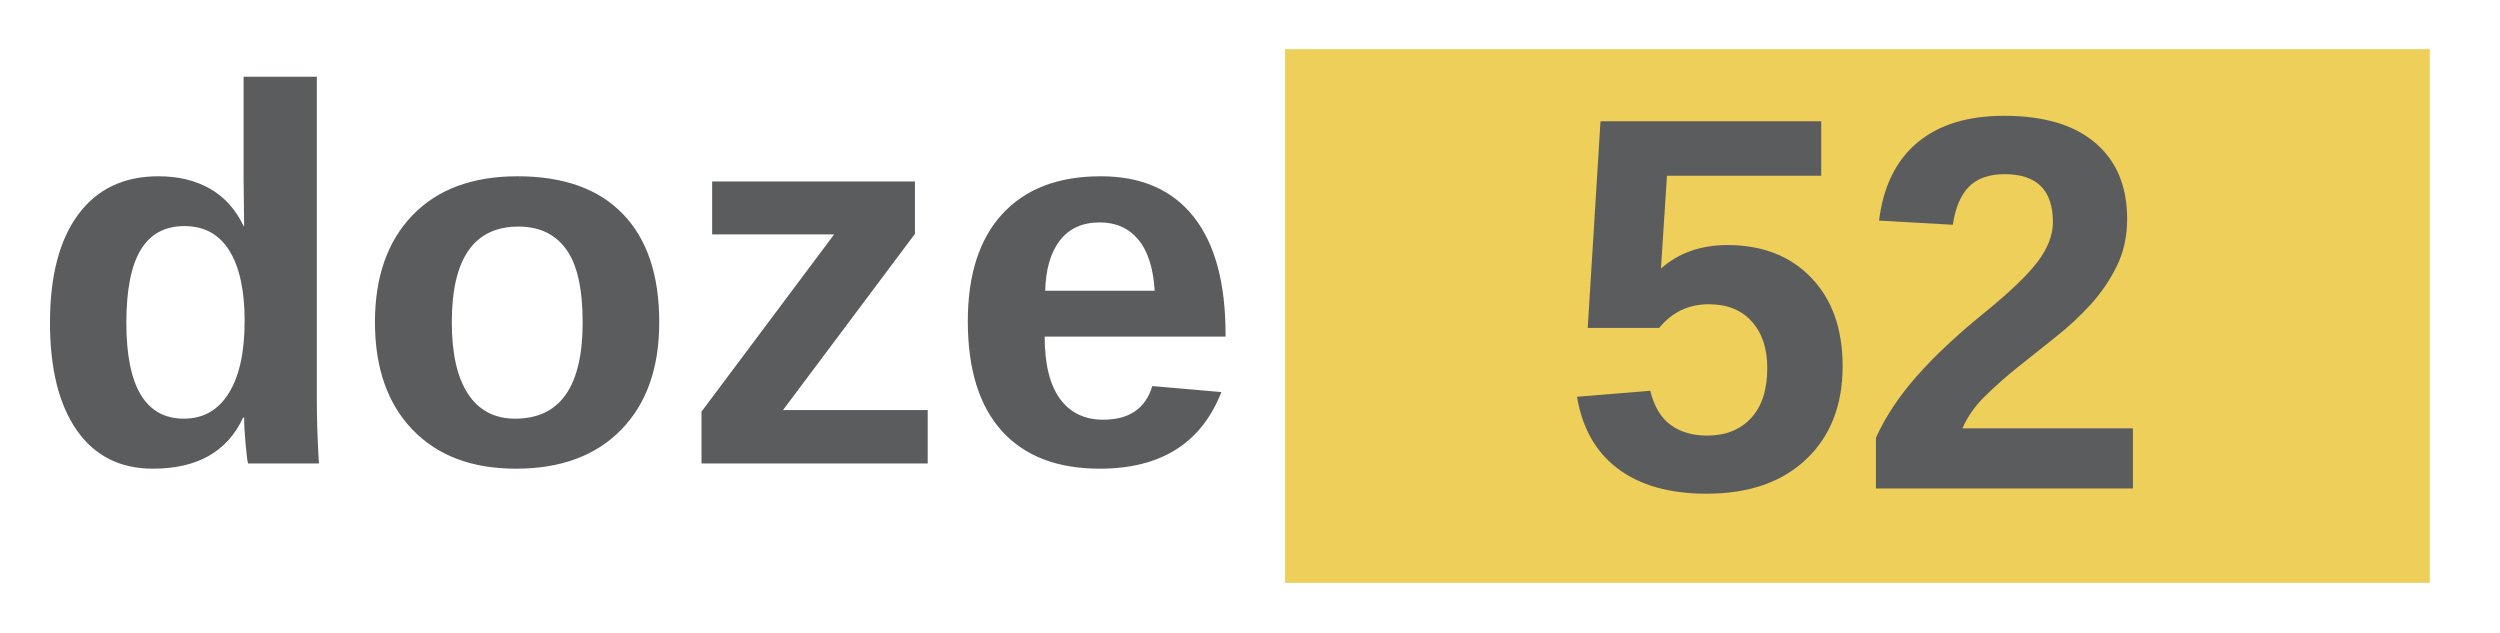
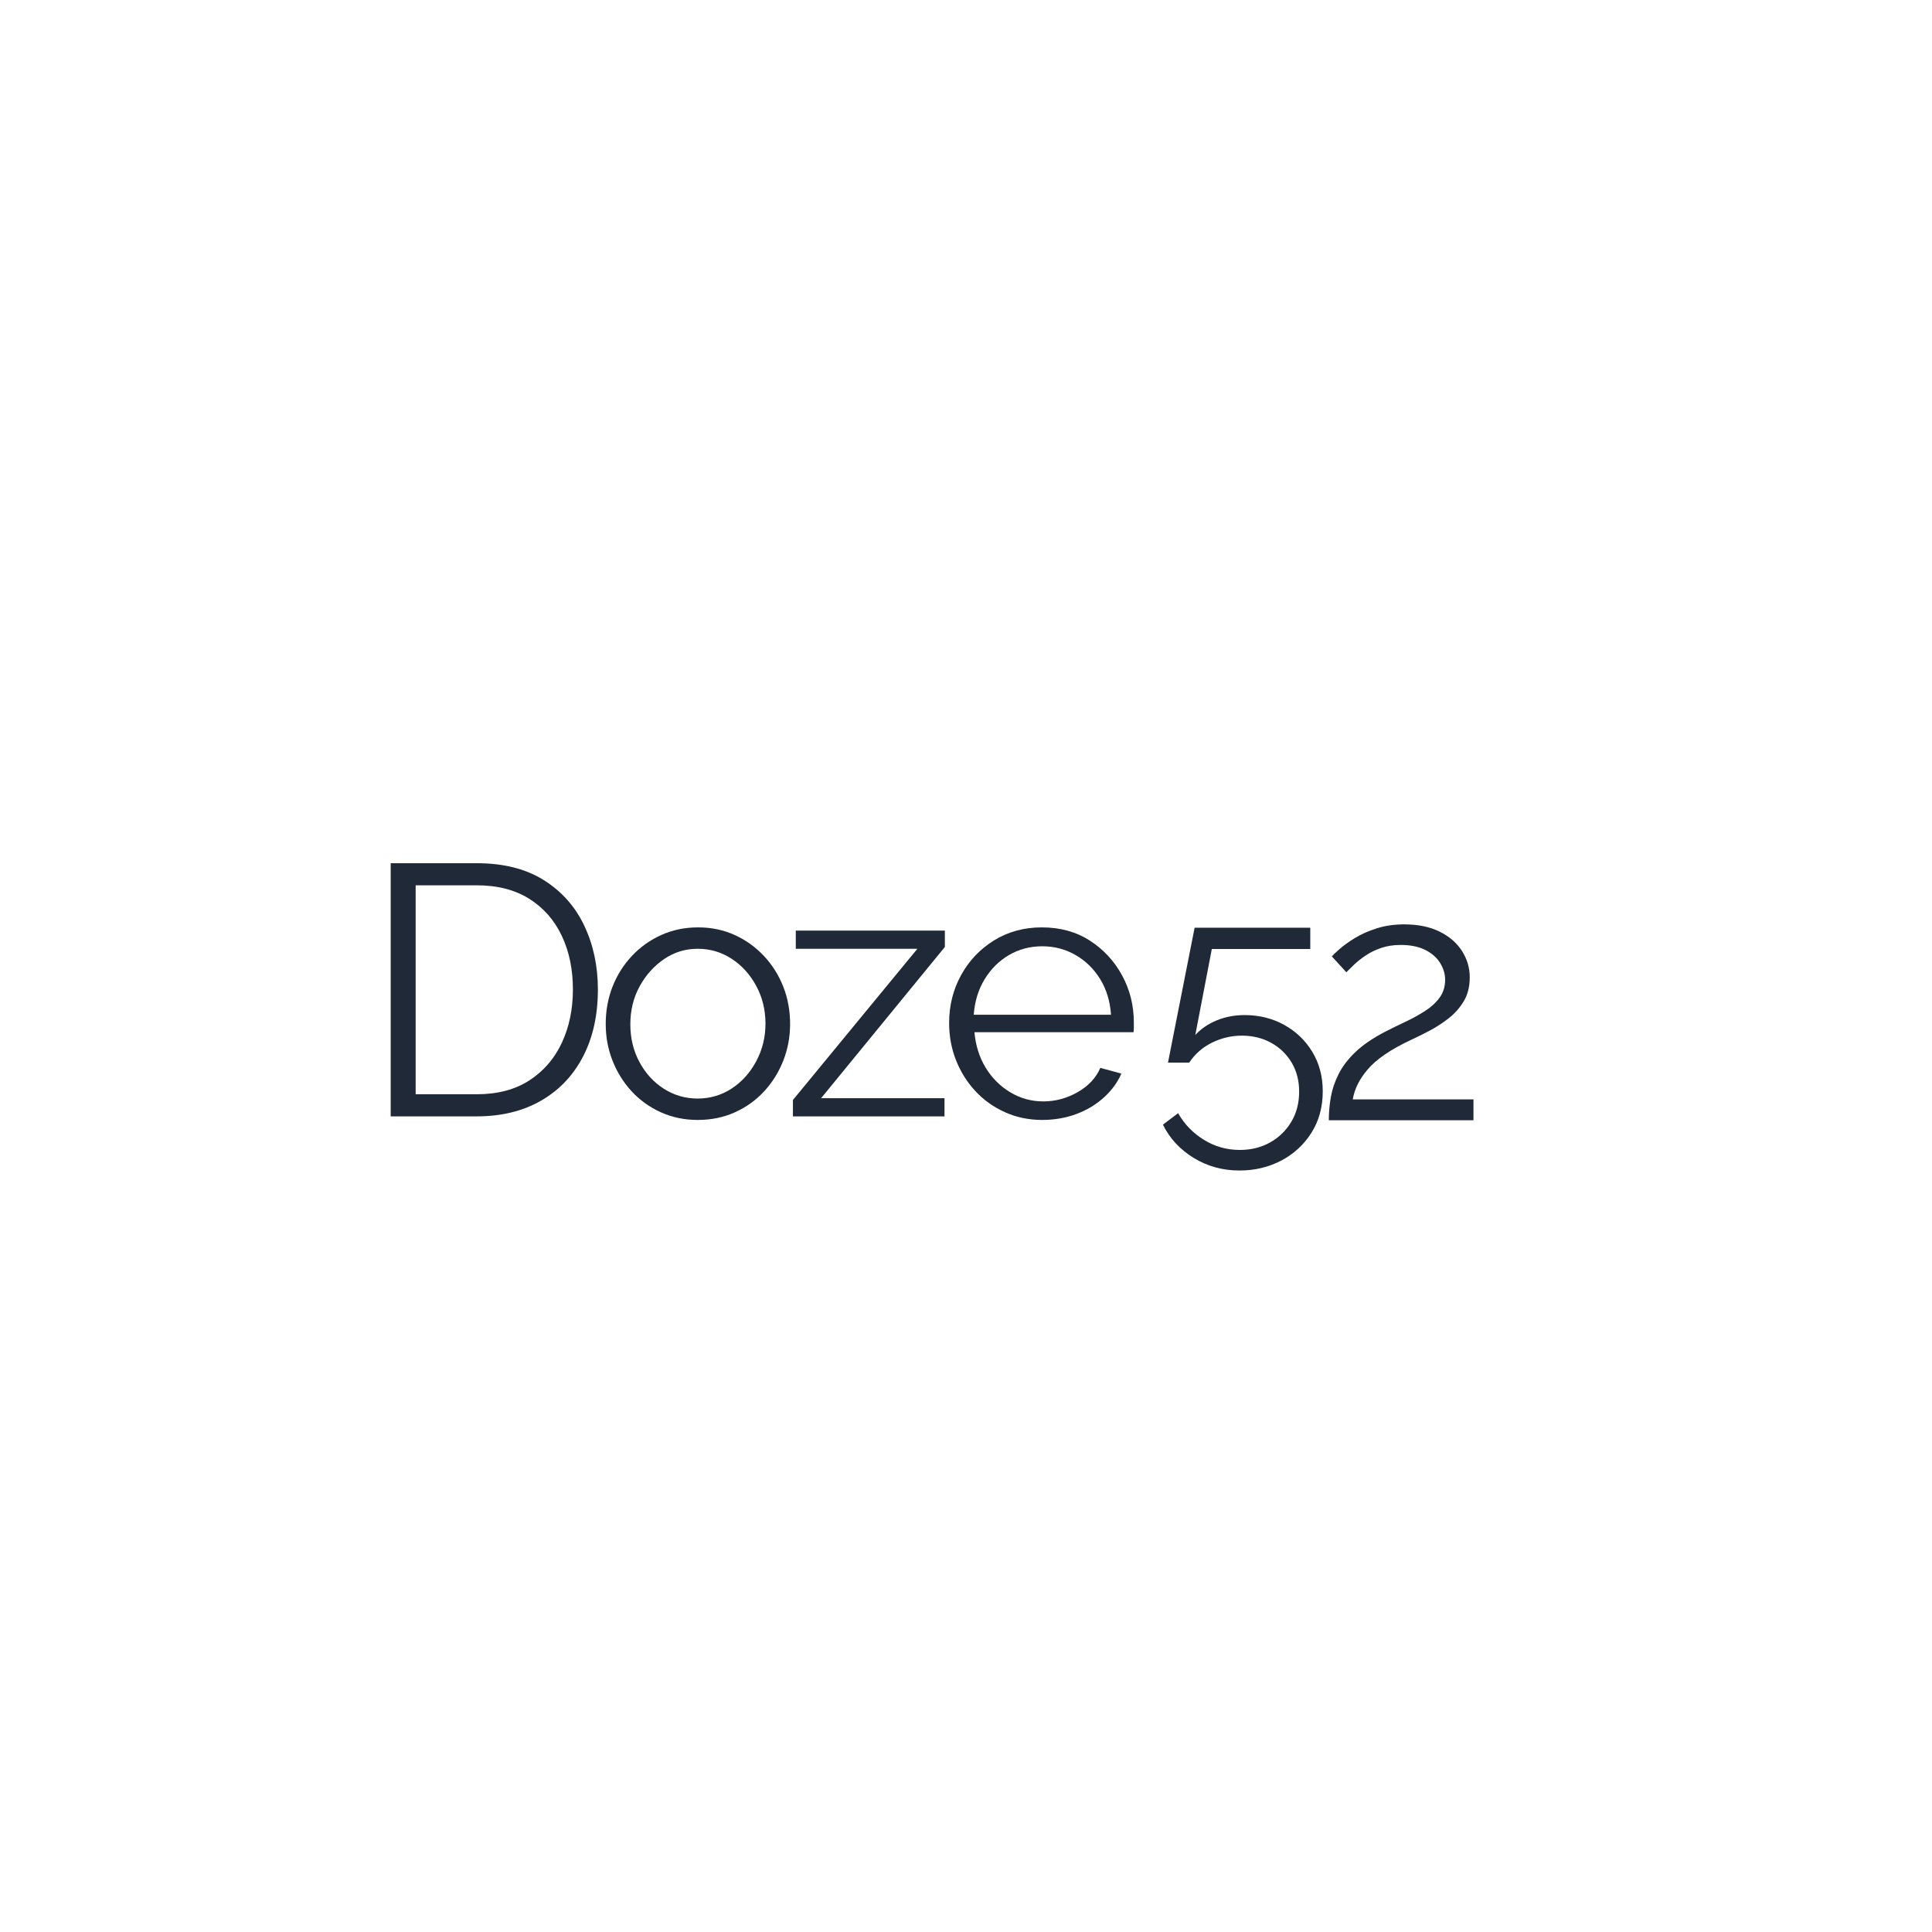
- <svg xmlns="http://www.w3.org/2000/svg" viewBox="0 0 712 180" role="img" aria-labelledby="title">
-   <rect x="366" y="14" width="326" height="152" fill="#EDCF59" />
-   <text x="8" y="132" fill="#5B5C5E" font-family="Arial Black, Arial, Helvetica, sans-serif" font-size="152" font-weight="900" letter-spacing="0">
-     doze
-   </text>
-   <text x="529" y="96" text-anchor="middle" dominant-baseline="middle" fill="#5B5C5E" font-family="Arial Black, Arial, Helvetica, sans-serif" font-size="152" font-weight="900" letter-spacing="0">
-     52
-   </text>
+ <svg xmlns="http://www.w3.org/2000/svg" width="2000" zoomAndPan="magnify" viewBox="0 0 1500 1500" height="2000" preserveAspectRatio="xMidYMid meet" version="1.0">
+   <defs>
+     <g />
+     <clipPath id="6611020fa3">
+       <rect x="0" width="255" y="0" height="308" />
+     </clipPath>
+   </defs>
+   <g fill="#1f2937" fill-opacity="1">
+     <g transform="translate(278.6957, 866.7514)">
+       <g>
+         <path d="M 24.641 0 L 24.641 -196.562 L 91.359 -196.562 C 112.223 -196.562 129.617 -192.176 143.547 -183.406 C 157.484 -174.645 167.957 -162.832 174.969 -147.969 C 181.988 -133.113 185.5 -116.645 185.5 -98.562 C 185.5 -78.625 181.664 -61.27 174 -46.5 C 166.344 -31.738 155.453 -20.297 141.328 -12.172 C 127.211 -4.055 110.555 0 91.359 0 Z M 166.109 -98.562 C 166.109 -114.25 163.203 -128.18 157.391 -140.359 C 151.578 -152.547 143.133 -162.098 132.062 -169.016 C 120.988 -175.941 107.422 -179.406 91.359 -179.406 L 44.016 -179.406 L 44.016 -17.172 L 91.359 -17.172 C 107.609 -17.172 121.27 -20.77 132.344 -27.969 C 143.414 -35.164 151.812 -44.898 157.531 -57.172 C 163.25 -69.441 166.109 -83.238 166.109 -98.562 Z M 166.109 -98.562 " />
+       </g>
+     </g>
+   </g>
+   <g fill="#1f2937" fill-opacity="1">
+     <g transform="translate(459.4861, 866.7514)">
+       <g>
+         <path d="M 82.234 2.766 C 71.891 2.766 62.332 0.781 53.562 -3.188 C 44.801 -7.156 37.234 -12.598 30.859 -19.516 C 24.492 -26.441 19.555 -34.379 16.047 -43.328 C 12.547 -52.273 10.797 -61.734 10.797 -71.703 C 10.797 -82.035 12.547 -91.676 16.047 -100.625 C 19.555 -109.582 24.539 -117.52 31 -124.438 C 37.469 -131.363 45.082 -136.812 53.844 -140.781 C 62.613 -144.75 72.164 -146.734 82.5 -146.734 C 92.844 -146.734 102.348 -144.75 111.016 -140.781 C 119.691 -136.812 127.258 -131.363 133.719 -124.438 C 140.176 -117.52 145.16 -109.582 148.672 -100.625 C 152.18 -91.676 153.938 -82.035 153.938 -71.703 C 153.938 -61.734 152.18 -52.273 148.672 -43.328 C 145.16 -34.379 140.223 -26.441 133.859 -19.516 C 127.492 -12.598 119.926 -7.156 111.156 -3.188 C 102.395 0.781 92.754 2.766 82.234 2.766 Z M 29.906 -71.438 C 29.906 -60.727 32.254 -50.988 36.953 -42.219 C 41.66 -33.445 47.984 -26.523 55.922 -21.453 C 63.859 -16.379 72.629 -13.844 82.234 -13.844 C 91.828 -13.844 100.594 -16.426 108.531 -21.594 C 116.469 -26.758 122.832 -33.816 127.625 -42.766 C 132.426 -51.723 134.828 -61.461 134.828 -71.984 C 134.828 -82.691 132.426 -92.473 127.625 -101.328 C 122.832 -110.191 116.469 -117.207 108.531 -122.375 C 100.594 -127.539 91.828 -130.125 82.234 -130.125 C 72.629 -130.125 63.906 -127.445 56.062 -122.094 C 48.219 -116.738 41.895 -109.676 37.094 -100.906 C 32.301 -92.145 29.906 -82.32 29.906 -71.438 Z M 29.906 -71.438 " />
+       </g>
+     </g>
+   </g>
+   <g fill="#1f2937" fill-opacity="1">
+     <g transform="translate(607.0532, 866.7514)">
+       <g>
+         <path d="M 8.578 -12.734 L 105.203 -130.125 L 10.797 -130.125 L 10.797 -144.25 L 126.531 -144.25 L 126.531 -131.516 L 30.453 -14.125 L 126.25 -14.125 L 126.25 0 L 8.578 0 Z M 8.578 -12.734 " />
+       </g>
+     </g>
+   </g>
+   <g fill="#1f2937" fill-opacity="1">
+     <g transform="translate(726.1035, 866.7514)">
+       <g>
+         <path d="M 83.062 2.766 C 72.719 2.766 63.113 0.781 54.25 -3.188 C 45.395 -7.156 37.738 -12.598 31.281 -19.516 C 24.82 -26.441 19.789 -34.426 16.188 -43.469 C 12.594 -52.508 10.797 -62.195 10.797 -72.531 C 10.797 -86.008 13.883 -98.379 20.062 -109.641 C 26.25 -120.898 34.785 -129.895 45.672 -136.625 C 56.566 -143.363 68.938 -146.734 82.781 -146.734 C 96.988 -146.734 109.398 -143.316 120.016 -136.484 C 130.629 -129.66 138.977 -120.664 145.062 -109.5 C 151.156 -98.332 154.203 -86.102 154.203 -72.812 C 154.203 -71.332 154.203 -69.898 154.203 -68.516 C 154.203 -67.141 154.113 -66.082 153.938 -65.344 L 30.453 -65.344 C 31.379 -55 34.285 -45.812 39.172 -37.781 C 44.066 -29.758 50.438 -23.395 58.281 -18.688 C 66.125 -13.977 74.66 -11.625 83.891 -11.625 C 93.305 -11.625 102.211 -14.023 110.609 -18.828 C 119.004 -23.629 124.863 -29.906 128.188 -37.656 L 144.516 -33.219 C 141.566 -26.395 137.047 -20.211 130.953 -14.672 C 124.859 -9.141 117.703 -4.848 109.484 -1.797 C 101.273 1.242 92.469 2.766 83.062 2.766 Z M 29.906 -78.906 L 136.484 -78.906 C 135.754 -89.426 132.941 -98.656 128.047 -106.594 C 123.148 -114.531 116.781 -120.758 108.938 -125.281 C 101.094 -129.801 92.469 -132.062 83.062 -132.062 C 73.645 -132.062 65.062 -129.801 57.312 -125.281 C 49.562 -120.758 43.238 -114.484 38.344 -106.453 C 33.457 -98.422 30.645 -89.238 29.906 -78.906 Z M 29.906 -78.906 " />
+       </g>
+     </g>
+   </g>
+   <g transform="matrix(1, 0, 0, 1, 893, 624)">
+     <g clip-path="url(#6611020fa3)">
+       <g fill="#1f2937" fill-opacity="1">
+         <g transform="translate(0.730894, 245.7763)">
+           <g>
+             <path d="M 68.594 39 C 55.5 39 43.629 35.727 32.984 29.188 C 22.336 22.645 14.395 14.051 9.156 3.406 L 20.938 -5.5 C 25.82 3.051 32.5 9.941 40.969 15.172 C 49.438 20.41 58.727 23.031 68.844 23.031 C 77.57 23.031 85.383 21.109 92.281 17.266 C 99.176 13.43 104.672 8.109 108.766 1.297 C 112.867 -5.504 114.922 -13.352 114.922 -22.25 C 114.922 -30.801 112.957 -38.348 109.031 -44.891 C 105.102 -51.441 99.781 -56.547 93.062 -60.203 C 86.344 -63.867 78.797 -65.703 70.422 -65.703 C 62.391 -65.703 54.707 -63.91 47.375 -60.328 C 40.051 -56.754 34.117 -51.566 29.578 -44.766 L 13.094 -44.766 L 33.766 -149.484 L 123.562 -149.484 L 123.562 -132.984 L 47.125 -132.984 L 34.297 -66.234 C 38.828 -71.117 44.41 -74.91 51.047 -77.609 C 57.68 -80.316 64.836 -81.672 72.516 -81.672 C 83.859 -81.672 94.109 -79.141 103.266 -74.078 C 112.43 -69.023 119.719 -62.047 125.125 -53.141 C 130.539 -44.242 133.25 -34.035 133.25 -22.516 C 133.25 -10.297 130.32 0.438 124.469 9.688 C 118.625 18.938 110.816 26.133 101.047 31.281 C 91.273 36.426 80.457 39 68.594 39 Z M 68.594 39 " />
+           </g>
+         </g>
+       </g>
+       <g fill="#1f2937" fill-opacity="1">
+         <g transform="translate(127.1691, 245.7763)">
+           <g>
+             <path d="M 11.516 0 C 11.516 -5.938 12.035 -11.914 13.078 -17.938 C 14.129 -23.957 16.141 -29.93 19.109 -35.859 C 22.078 -41.797 26.441 -47.508 32.203 -53 C 37.961 -58.5 45.551 -63.695 54.969 -68.594 C 60.031 -71.207 65.266 -73.781 70.672 -76.312 C 76.086 -78.844 81.191 -81.633 85.984 -84.688 C 90.785 -87.738 94.625 -91.227 97.5 -95.156 C 100.383 -99.082 101.828 -103.75 101.828 -109.156 C 101.828 -113.52 100.562 -117.797 98.031 -121.984 C 95.5 -126.172 91.66 -129.57 86.516 -132.188 C 81.367 -134.812 74.957 -136.125 67.281 -136.125 C 61.695 -136.125 56.633 -135.336 52.094 -133.766 C 47.551 -132.203 43.535 -130.238 40.047 -127.875 C 36.555 -125.52 33.586 -123.164 31.141 -120.812 C 28.703 -118.457 26.695 -116.492 25.125 -114.922 L 13.875 -127.219 C 14.75 -128.27 16.711 -130.145 19.766 -132.844 C 22.816 -135.551 26.742 -138.391 31.547 -141.359 C 36.348 -144.328 42.02 -146.859 48.562 -148.953 C 55.102 -151.047 62.301 -152.094 70.156 -152.094 C 80.801 -152.094 89.922 -150.219 97.516 -146.469 C 105.109 -142.719 110.91 -137.695 114.922 -131.406 C 118.93 -125.125 120.938 -118.32 120.938 -111 C 120.938 -103.844 119.41 -97.688 116.359 -92.531 C 113.305 -87.383 109.379 -82.938 104.578 -79.188 C 99.773 -75.438 94.801 -72.207 89.656 -69.5 C 84.508 -66.789 79.844 -64.477 75.656 -62.562 C 67.445 -58.727 60.551 -54.891 54.969 -51.047 C 49.383 -47.203 44.938 -43.316 41.625 -39.391 C 38.312 -35.473 35.738 -31.633 33.906 -27.875 C 32.07 -24.125 30.805 -20.242 30.109 -16.234 L 123.828 -16.234 L 123.828 0 Z M 11.516 0 " />
+           </g>
+         </g>
+       </g>
+     </g>
+   </g>
</svg>
